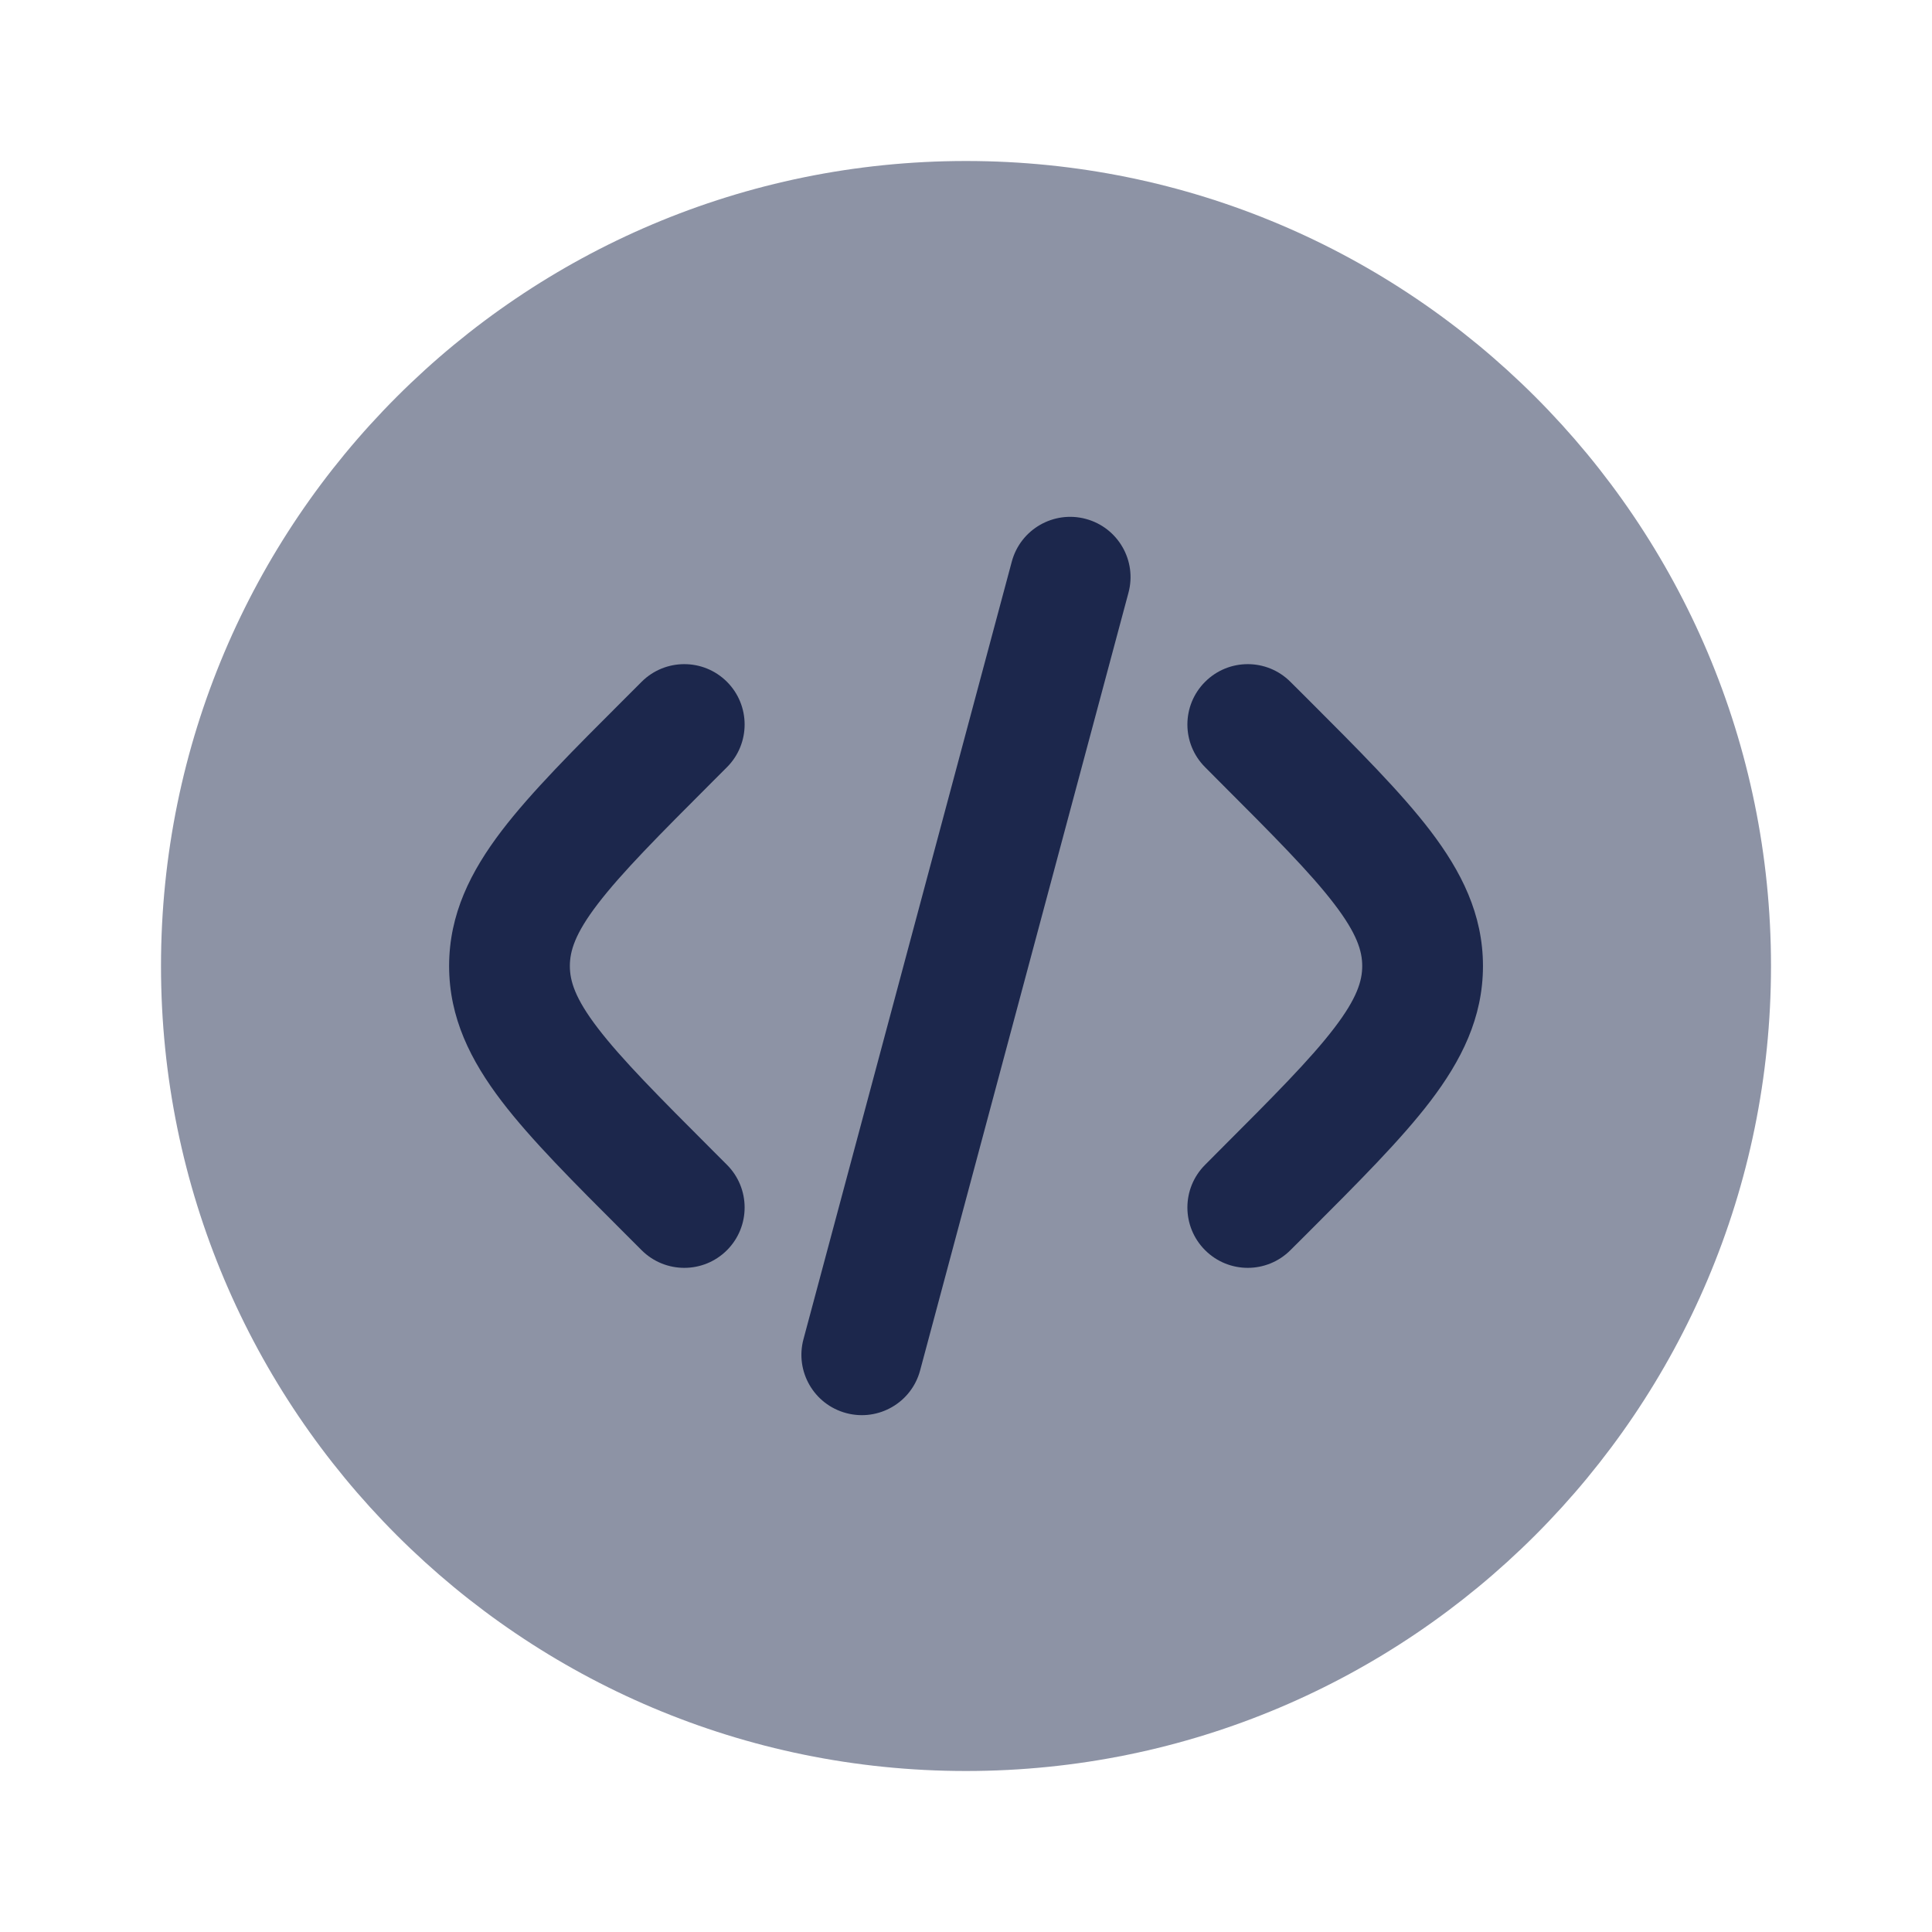
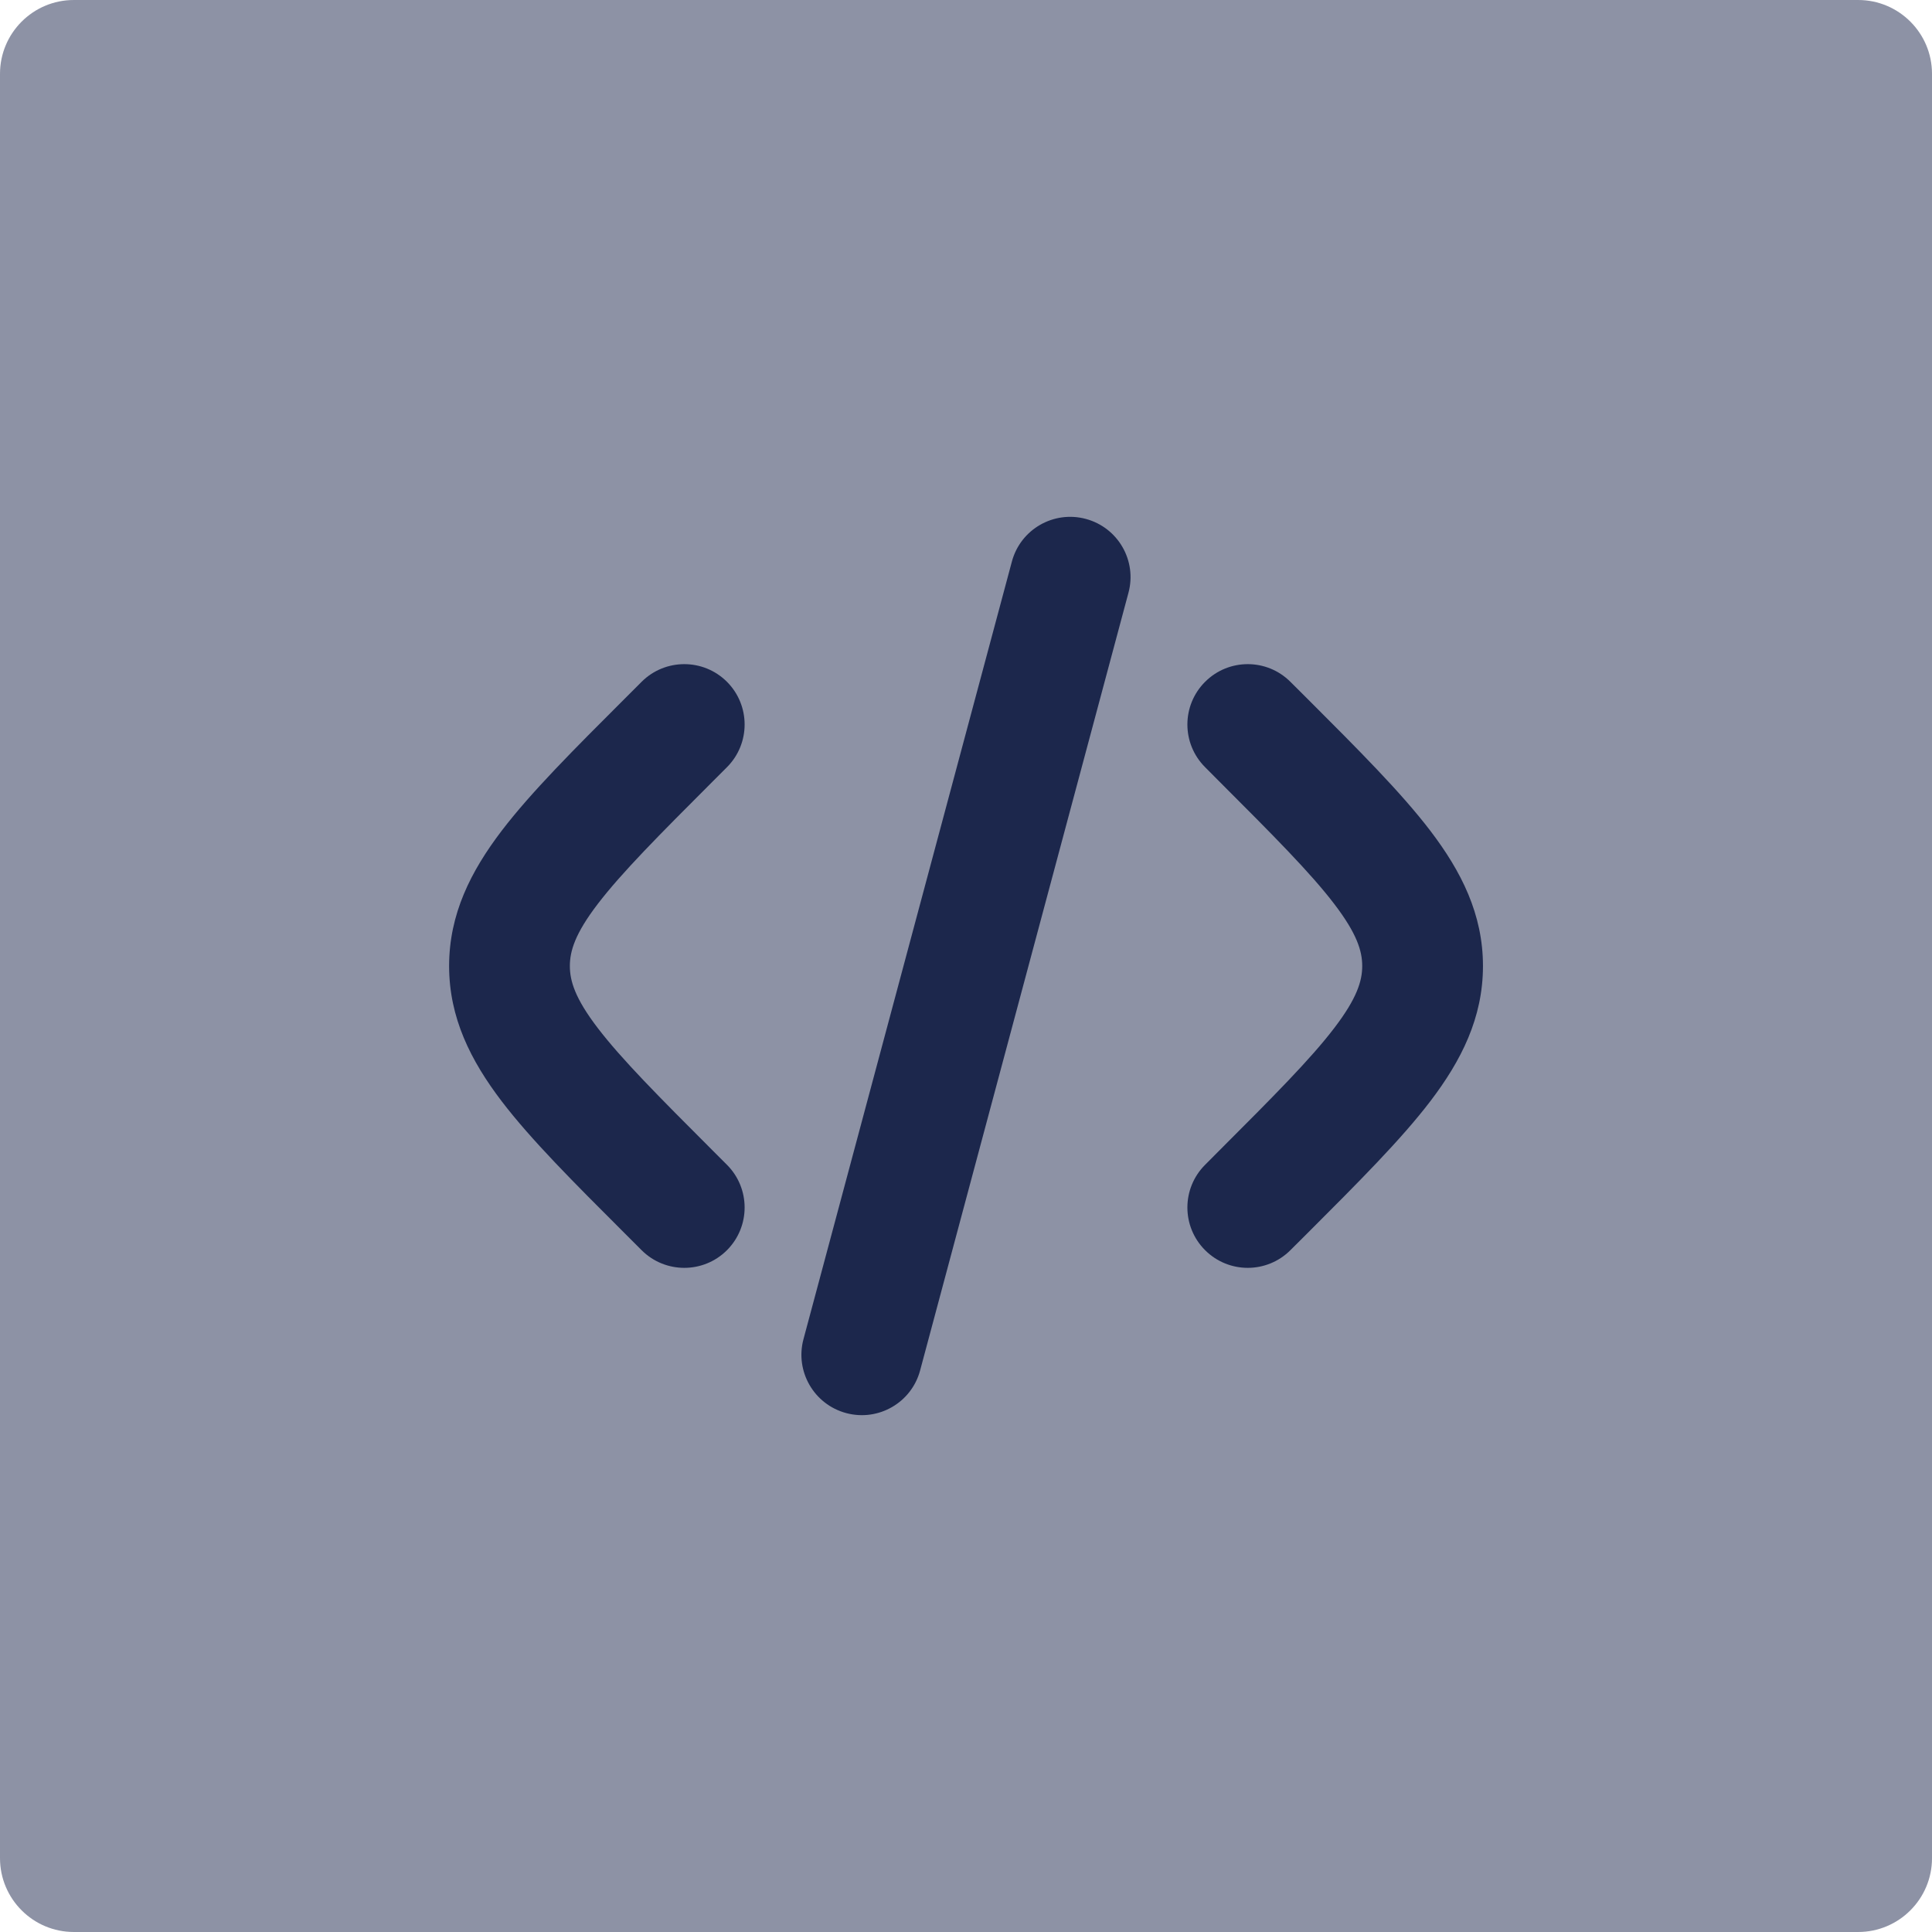
- <svg xmlns="http://www.w3.org/2000/svg" width="800px" height="800px" viewBox="0 0 24 24" fill="none">
-   <path opacity="0.5" d="M12 22C17.523 22 22 17.523 22 12C22 6.477 17.523 2 12 2C6.477 2 2 6.477 2 12C2 17.523 6.477 22 12 22Z" fill="#1C274C" />
-   <path d="M13.488 6.446C13.888 6.553 14.126 6.964 14.018 7.364L11.43 17.024C11.323 17.424 10.912 17.661 10.512 17.554C10.111 17.447 9.874 17.036 9.981 16.636L12.569 6.976C12.677 6.576 13.088 6.339 13.488 6.446Z" fill="#1C274C" />
-   <path d="M14.97 8.47C15.263 8.177 15.737 8.177 16.03 8.47L16.239 8.678C16.874 9.313 17.404 9.843 17.768 10.32C18.152 10.824 18.422 11.356 18.422 12C18.422 12.644 18.152 13.176 17.768 13.68C17.404 14.157 16.874 14.687 16.239 15.322L16.03 15.53C15.737 15.823 15.263 15.823 14.97 15.53C14.677 15.237 14.677 14.763 14.97 14.47L15.141 14.298C15.823 13.616 16.28 13.157 16.575 12.77C16.858 12.4 16.922 12.184 16.922 12C16.922 11.816 16.858 11.6 16.575 11.23C16.28 10.843 15.823 10.384 15.141 9.702L14.97 9.53C14.677 9.237 14.677 8.763 14.97 8.47Z" fill="#1C274C" />
-   <path d="M7.97 8.47C8.263 8.177 8.738 8.177 9.031 8.47C9.323 8.763 9.323 9.237 9.031 9.53L8.859 9.702C8.177 10.384 7.721 10.843 7.425 11.23C7.142 11.6 7.079 11.816 7.079 12C7.079 12.184 7.142 12.4 7.425 12.77C7.721 13.157 8.177 13.616 8.859 14.298L9.031 14.47C9.323 14.763 9.323 15.237 9.031 15.53C8.738 15.823 8.263 15.823 7.97 15.53L7.762 15.322C7.126 14.687 6.596 14.157 6.232 13.68C5.848 13.176 5.579 12.644 5.579 12C5.579 11.356 5.848 10.824 6.232 10.32C6.596 9.843 7.126 9.313 7.762 8.678L7.97 8.47Z" fill="#1C274C" />
+ <svg xmlns="http://www.w3.org/2000/svg" width="100%" height="100%" viewBox="0 0 800 800" version="1.1" xml:space="preserve" style="fill-rule:evenodd;clip-rule:evenodd;stroke-linecap:round;stroke-linejoin:round;stroke-miterlimit:1.5;">
+   <g transform="matrix(1.08827,0,0,1.09607,-28.3816,-43.9688)">
+     <path d="M761.194,68.008L761.194,742.1C761.194,757.494 748.606,769.993 733.101,769.993L54.173,769.993C38.668,769.993 26.08,757.494 26.08,742.1L26.08,68.008C26.08,52.613 38.668,40.115 54.173,40.115L733.101,40.115C748.606,40.115 761.194,52.613 761.194,68.008Z" style="fill:rgb(28,39,76);fill-opacity:0.5;stroke:black;stroke-width:0.01px;" />
+   </g>
+   <g transform="matrix(33.3333,0,0,33.3333,0,0)">
+     <path d="M13.488,6.446C13.888,6.553 14.126,6.964 14.018,7.364L11.43,17.024C11.323,17.424 10.912,17.661 10.512,17.554C10.112,17.447 9.874,17.036 9.981,16.636L12.57,6.976C12.677,6.576 13.088,6.339 13.488,6.446Z" style="fill:rgb(28,39,76);fill-rule:nonzero;" />
+   </g>
+   <g transform="matrix(33.3333,0,0,33.3333,0,0)">
+     <path d="M14.97,8.47C15.263,8.177 15.737,8.177 16.03,8.47L16.239,8.678C16.874,9.313 17.404,9.843 17.768,10.32C18.152,10.824 18.422,11.356 18.422,12C18.422,12.644 18.152,13.176 17.768,13.68C17.404,14.157 16.874,14.687 16.239,15.322L16.03,15.53C15.737,15.823 15.263,15.823 14.97,15.53C14.677,15.237 14.677,14.763 14.97,14.47L15.141,14.298C15.823,13.616 16.28,13.157 16.575,12.77C16.858,12.4 16.922,12.184 16.922,12C16.922,11.816 16.858,11.6 16.575,11.23C16.28,10.843 15.823,10.384 15.141,9.702L14.97,9.53C14.677,9.237 14.677,8.763 14.97,8.47Z" style="fill:rgb(28,39,76);fill-rule:nonzero;" />
+   </g>
+   <g transform="matrix(33.3333,0,0,33.3333,0,0)">
+     <path d="M7.97,8.47C8.263,8.177 8.738,8.177 9.031,8.47C9.323,8.763 9.323,9.237 9.031,9.53L8.859,9.702C8.177,10.384 7.721,10.843 7.425,11.23C7.142,11.6 7.079,11.816 7.079,12C7.079,12.184 7.142,12.4 7.425,12.77C7.721,13.157 8.177,13.616 8.859,14.298L9.031,14.47C9.323,14.763 9.323,15.237 9.031,15.53C8.738,15.823 8.263,15.823 7.97,15.53L7.762,15.322C7.126,14.687 6.596,14.157 6.232,13.68C5.848,13.176 5.579,12.644 5.579,12C5.579,11.356 5.848,10.824 6.232,10.32C6.596,9.843 7.126,9.313 7.762,8.678L7.97,8.47Z" style="fill:rgb(28,39,76);fill-rule:nonzero;" />
+   </g>
</svg>
